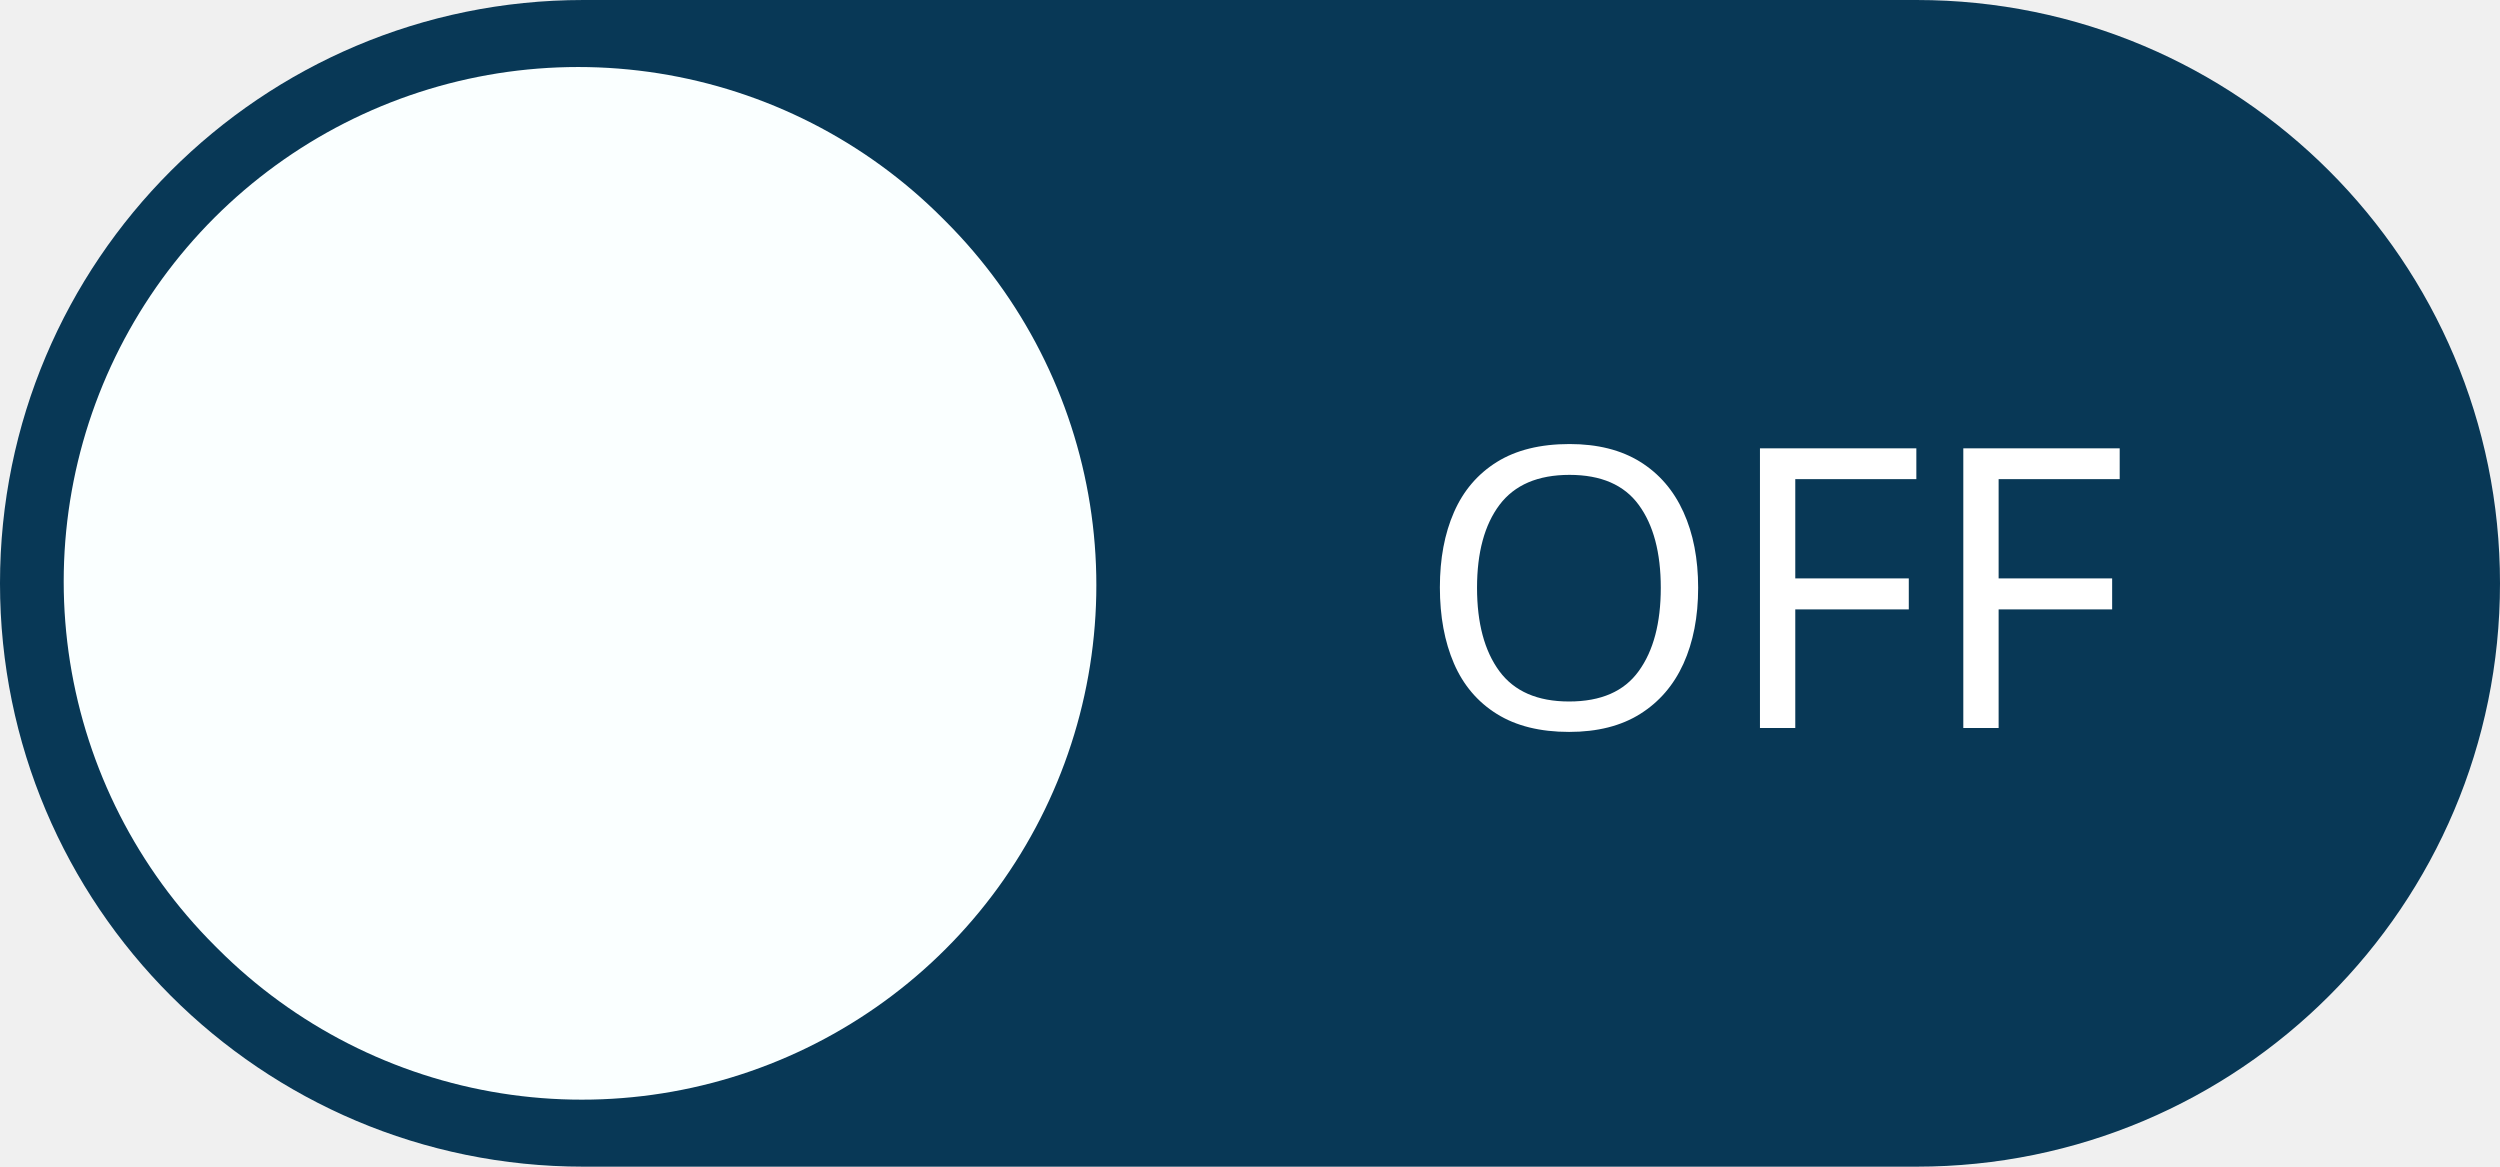
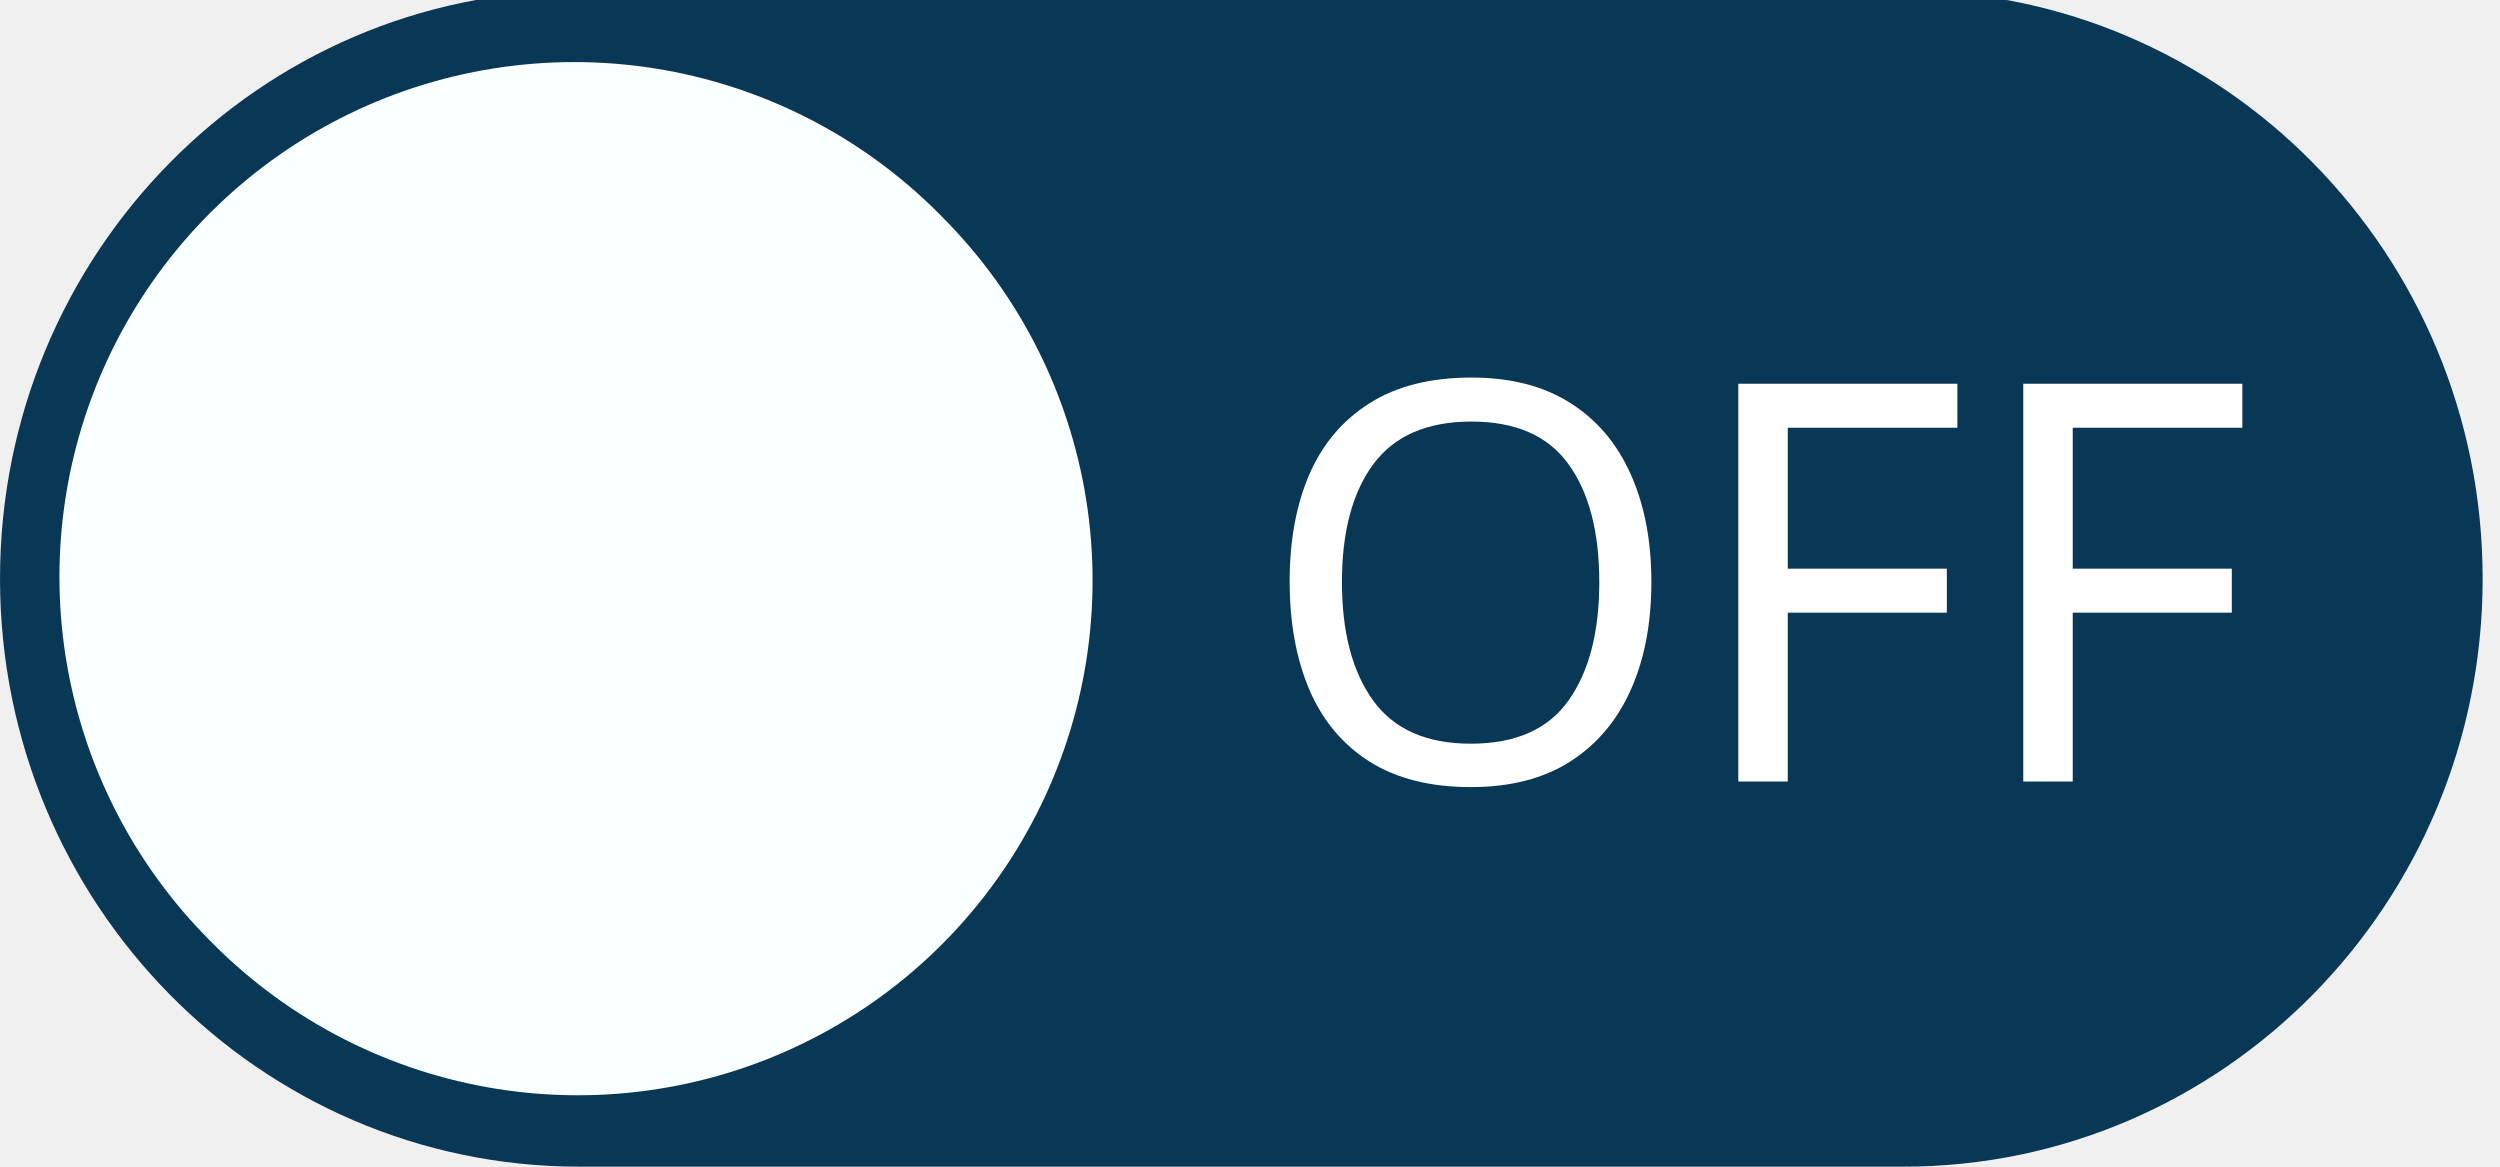
<svg xmlns="http://www.w3.org/2000/svg" width="191.328mm" height="89.286mm" viewBox="0 0 191.328 89.286" version="1.1" id="svg1580">
  <defs id="defs1574" />
  <g id="layer1" transform="translate(19.31279,-126.8687)">
-     <path id="path964" d="m 127.372,126.869 -102.042,-1e-5 a 44.643,44.643 0 0 0 2.1e-5,89.286 h 102.042 a 44.643,44.643 0 0 0 0,-89.286" style="fill:#083856;fill-opacity:1;stroke:none;stroke-width:18.039;stroke-linecap:round;stroke-linejoin:round" />
-     <line id="line966" y2="171.651" x2="25.216" y1="171.373" x1="24.938" style="fill:#ffffff;fill-opacity:1;stroke:#faffff;stroke-width:78.752;stroke-linecap:round;stroke-linejoin:round;stroke-opacity:1" />
-     <text id="text943" y="182.588" x="89.056" style="font-style:normal;font-variant:normal;font-weight:normal;font-stretch:normal;font-size:29.986px;line-height:1.25;font-family:sans-serif;-inkscape-font-specification:'sans-serif, Normal';font-variant-ligatures:normal;font-variant-caps:normal;font-variant-numeric:normal;font-feature-settings:normal;text-align:start;letter-spacing:0px;word-spacing:0px;writing-mode:lr-tb;text-anchor:start;fill:#ffffff;fill-opacity:1;stroke:none;stroke-width:0.761" xml:space="preserve">
-       <tspan style="font-style:normal;font-variant:normal;font-weight:normal;font-stretch:normal;font-size:29.986px;font-family:sans-serif;-inkscape-font-specification:'sans-serif, Normal';font-variant-ligatures:normal;font-variant-caps:normal;font-variant-numeric:normal;font-feature-settings:normal;text-align:start;writing-mode:lr-tb;text-anchor:start;fill:#ffffff;fill-opacity:1;stroke-width:0.761" y="182.588" x="89.056" id="tspan941">OFF</tspan>
+     <path id="path964" d="m 126.354,126.155 -101.333,-10e-6 a 44.333,45 0 0 0 2.1e-5,90 H 126.354 a 44.333,45 0 0 0 0,-90" style="fill:#083856;fill-opacity:1;stroke:none;stroke-width:18.048;stroke-linecap:round;stroke-linejoin:round" />
+     <line id="line966" y2="171.295" x2="24.907" y1="171.015" x1="24.631" style="fill:#ffffff;fill-opacity:1;stroke:#faffff;stroke-width:78.791;stroke-linecap:round;stroke-linejoin:round;stroke-opacity:1" />
+     <text id="text943" y="185.292" x="77.404" style="font-style:normal;font-variant:normal;font-weight:normal;font-stretch:normal;font-size:42.333px;line-height:1.25;font-family:sans-serif;-inkscape-font-specification:'sans-serif, Normal';font-variant-ligatures:normal;font-variant-caps:normal;font-variant-numeric:normal;font-feature-settings:normal;text-align:start;letter-spacing:0px;word-spacing:0px;writing-mode:lr-tb;text-anchor:start;fill:#ffffff;fill-opacity:1;stroke:none;stroke-width:0.761" xml:space="preserve" transform="scale(0.992565,1.007491)">
+       <tspan style="font-style:normal;font-variant:normal;font-weight:normal;font-stretch:normal;font-size:42.333px;font-family:sans-serif;-inkscape-font-specification:'sans-serif, Normal';font-variant-ligatures:normal;font-variant-caps:normal;font-variant-numeric:normal;font-feature-settings:normal;text-align:start;writing-mode:lr-tb;text-anchor:start;fill:#ffffff;fill-opacity:1;stroke-width:0.761" y="185.292" x="77.404" id="tspan941">OFF</tspan>
    </text>
+     <path style="display:none;fill:#ff00ff;stroke:#ff00ff;stroke-width:0.265px;stroke-linecap:butt;stroke-linejoin:miter;stroke-opacity:1" d="M 64.3,171.155 H 170.685" id="path5770" />
  </g>
</svg>
